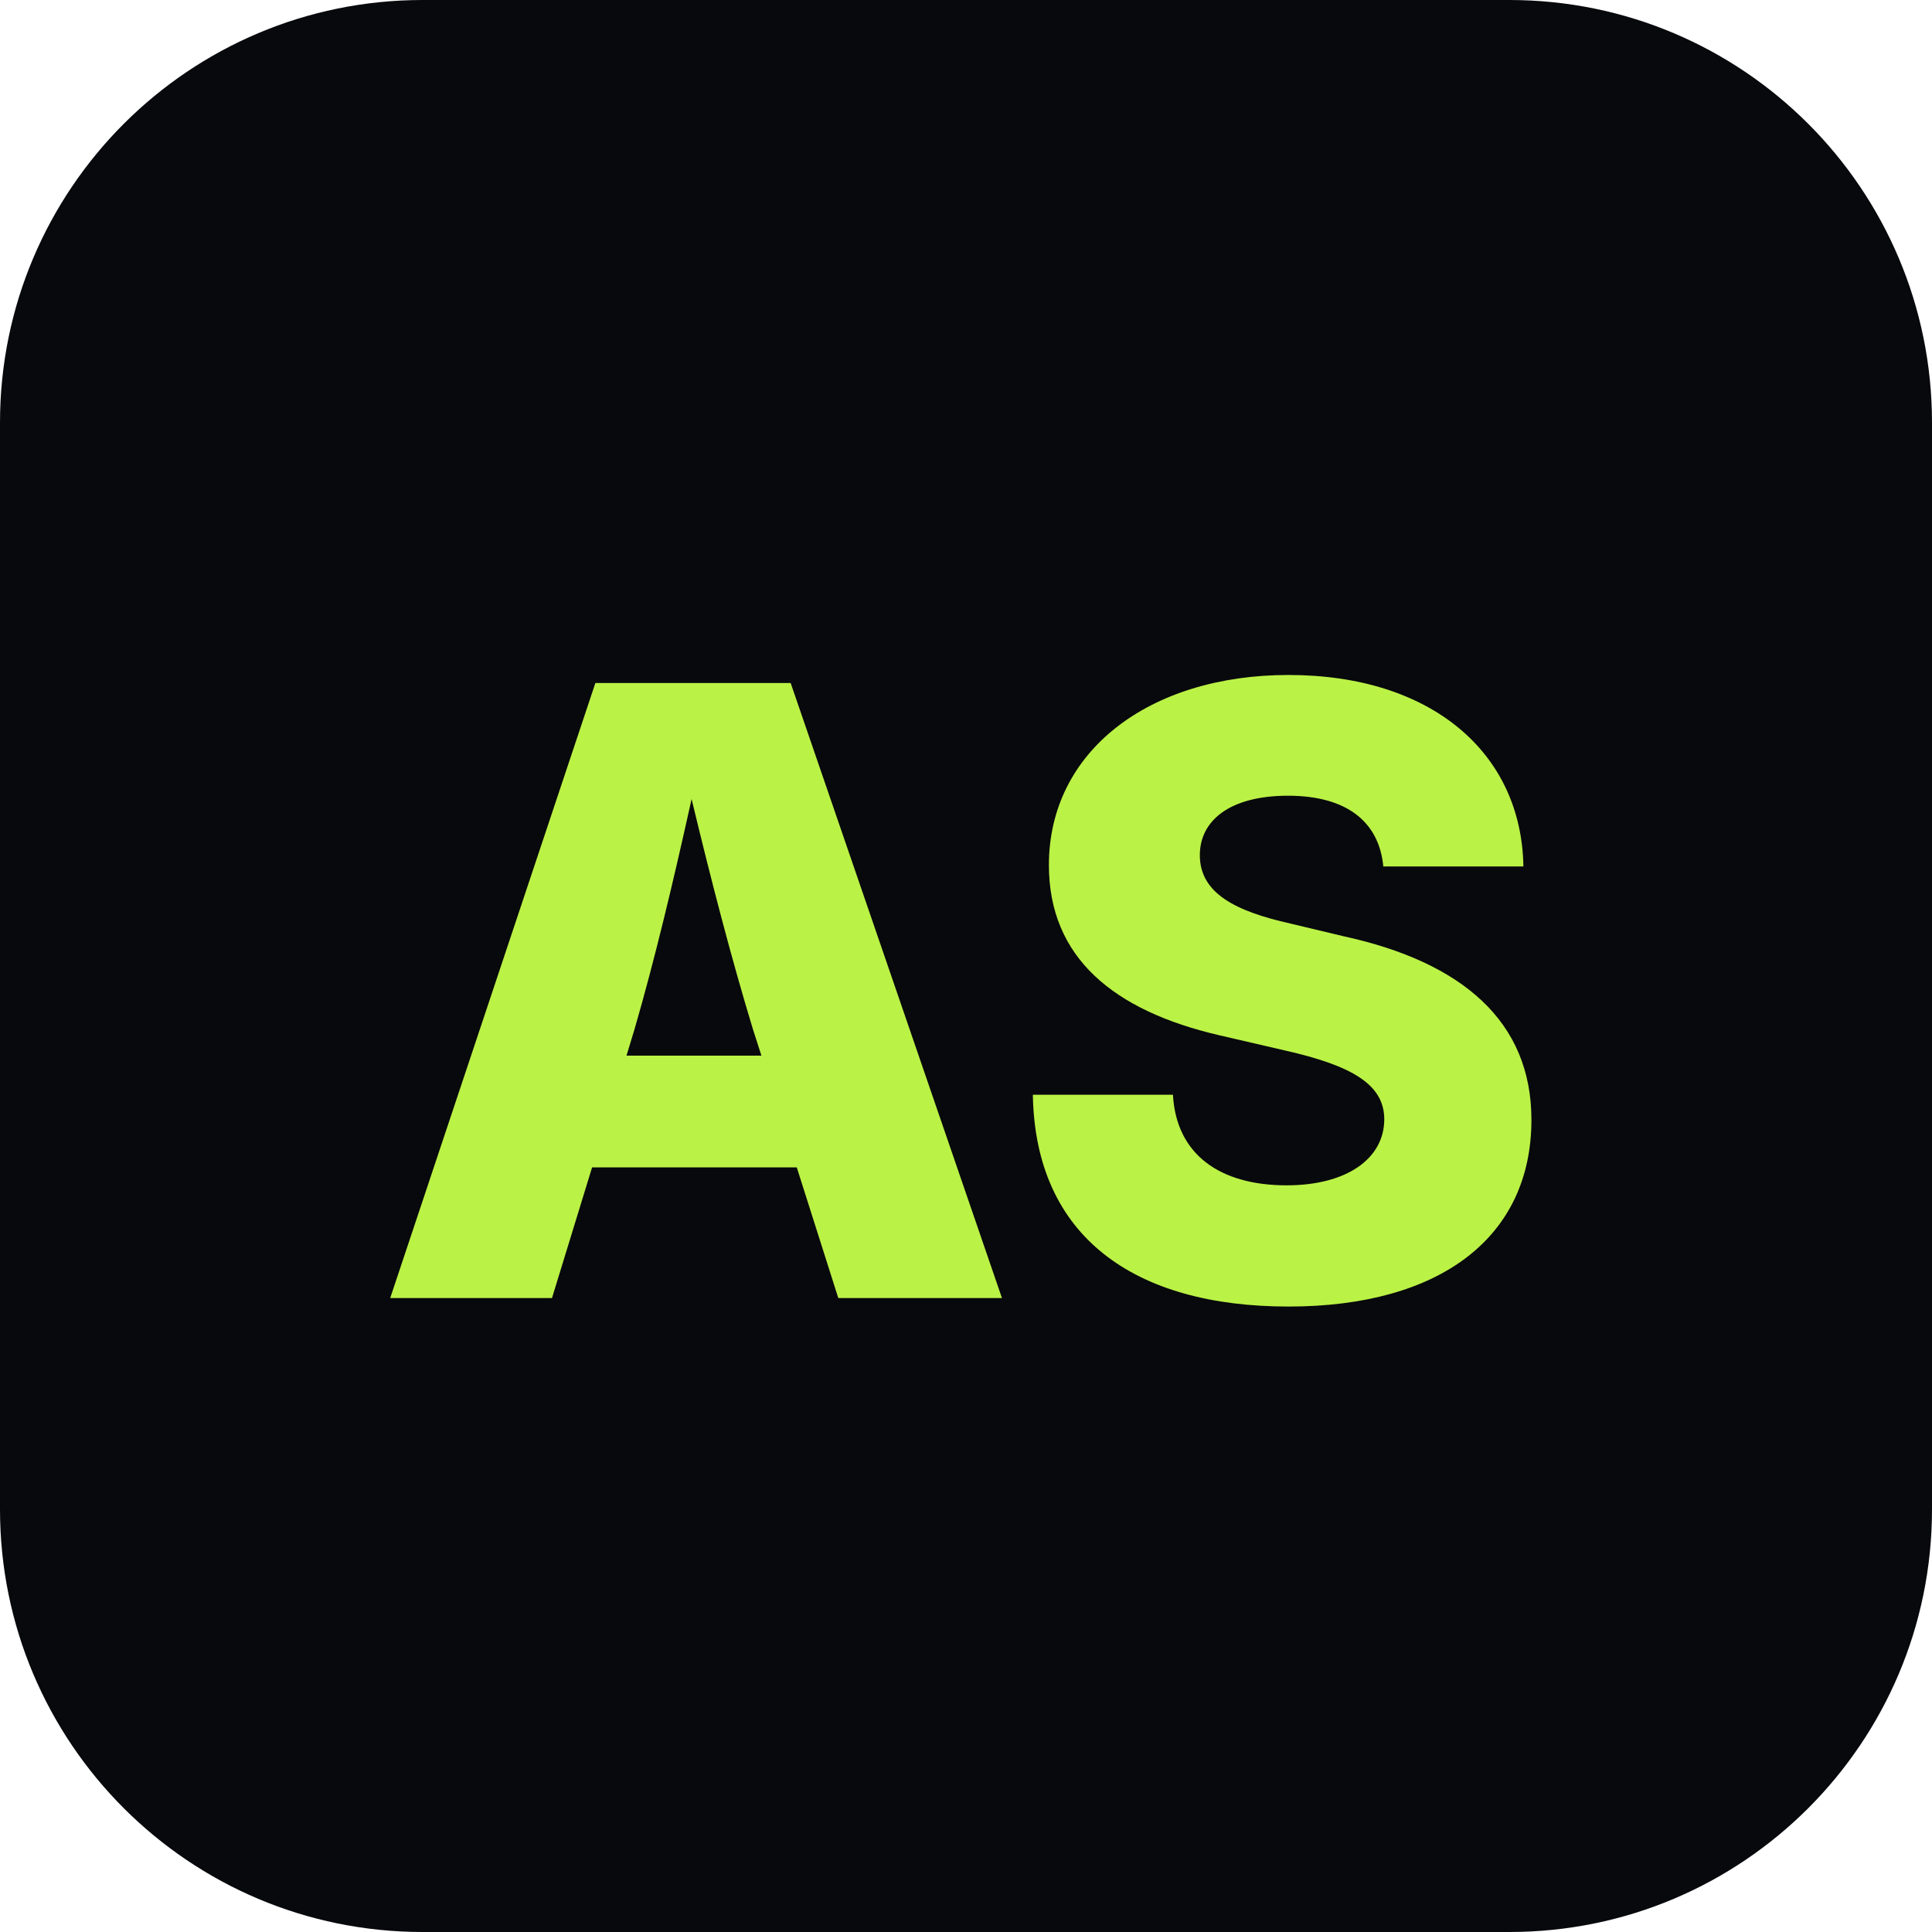
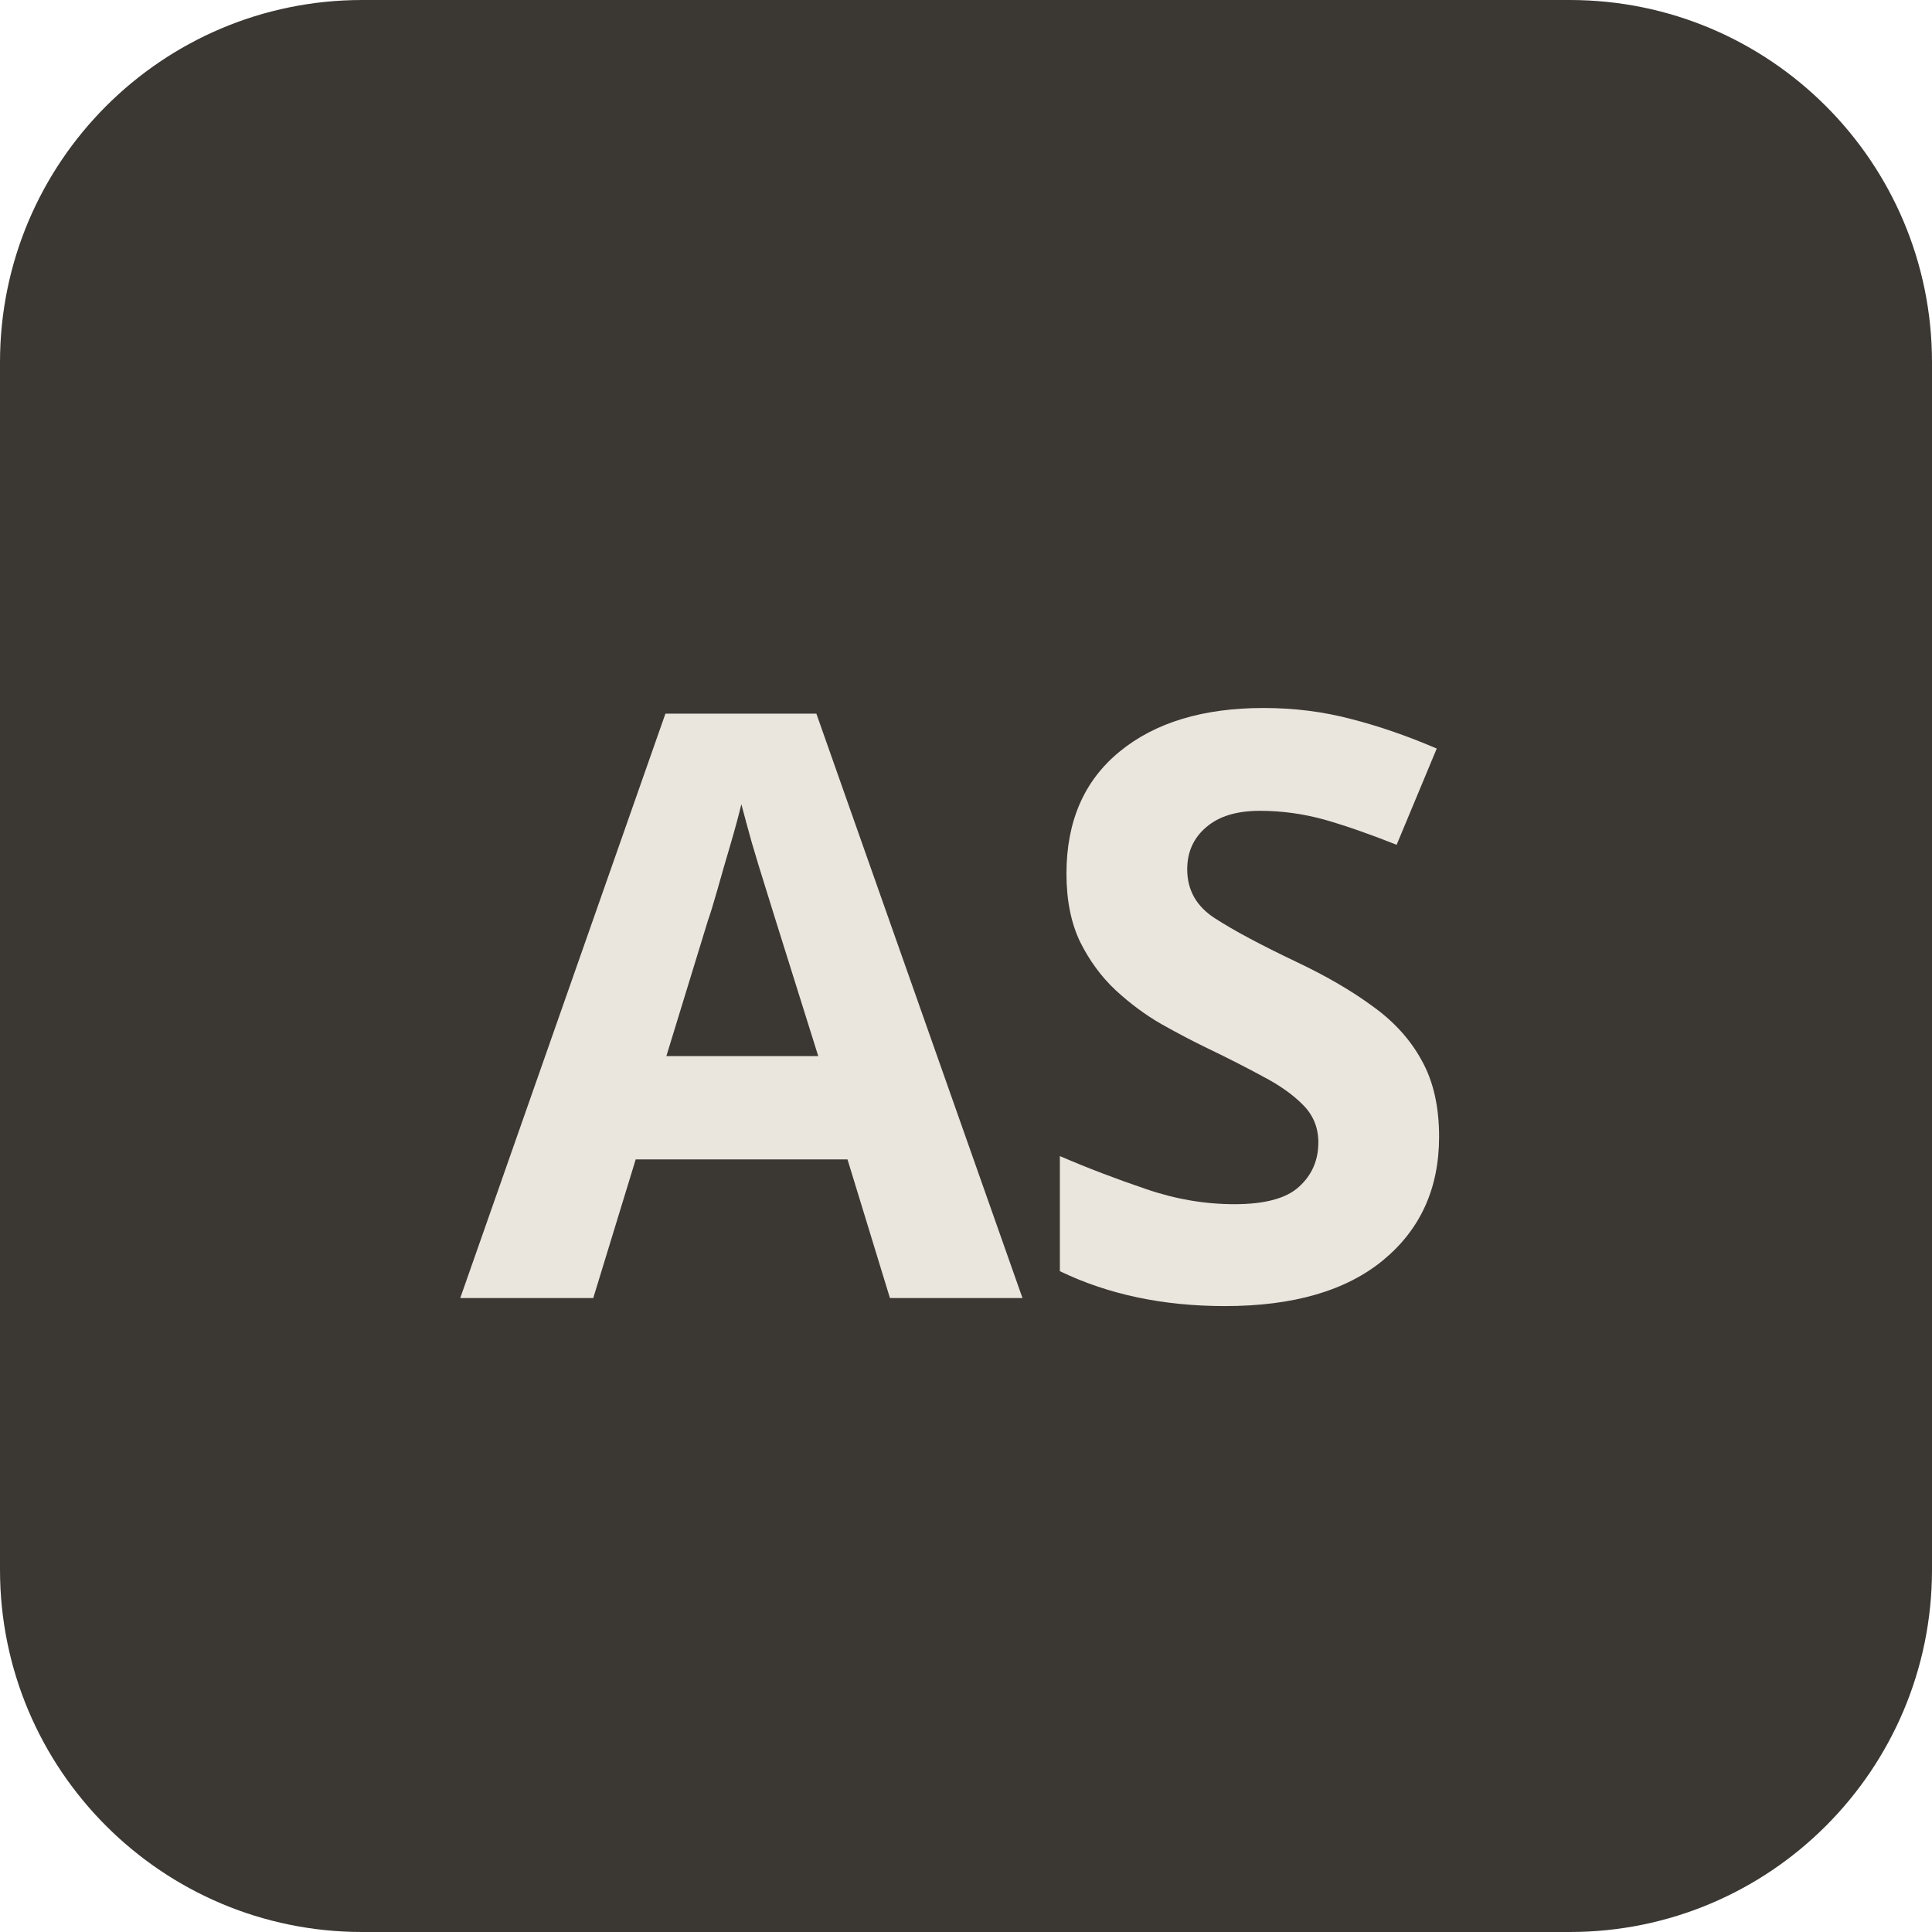
<svg xmlns="http://www.w3.org/2000/svg" viewBox="0 0 64 64">
-   <rect width="64" height="64" rx="14" fill="#08090C" />
-   <text x="32" y="43" font-family="Inter, system-ui, sans-serif" font-size="28" font-weight="800" fill="#BBF246" text-anchor="middle">AS</text>
+   <rect width="64" height="64" rx="12" fill="#3B3834" />
+   <text x="32" y="43" font-family="Ranade, system-ui, sans-serif" font-size="27" font-weight="700" fill="#EAE6DD" text-anchor="middle">AS</text>
</svg>
